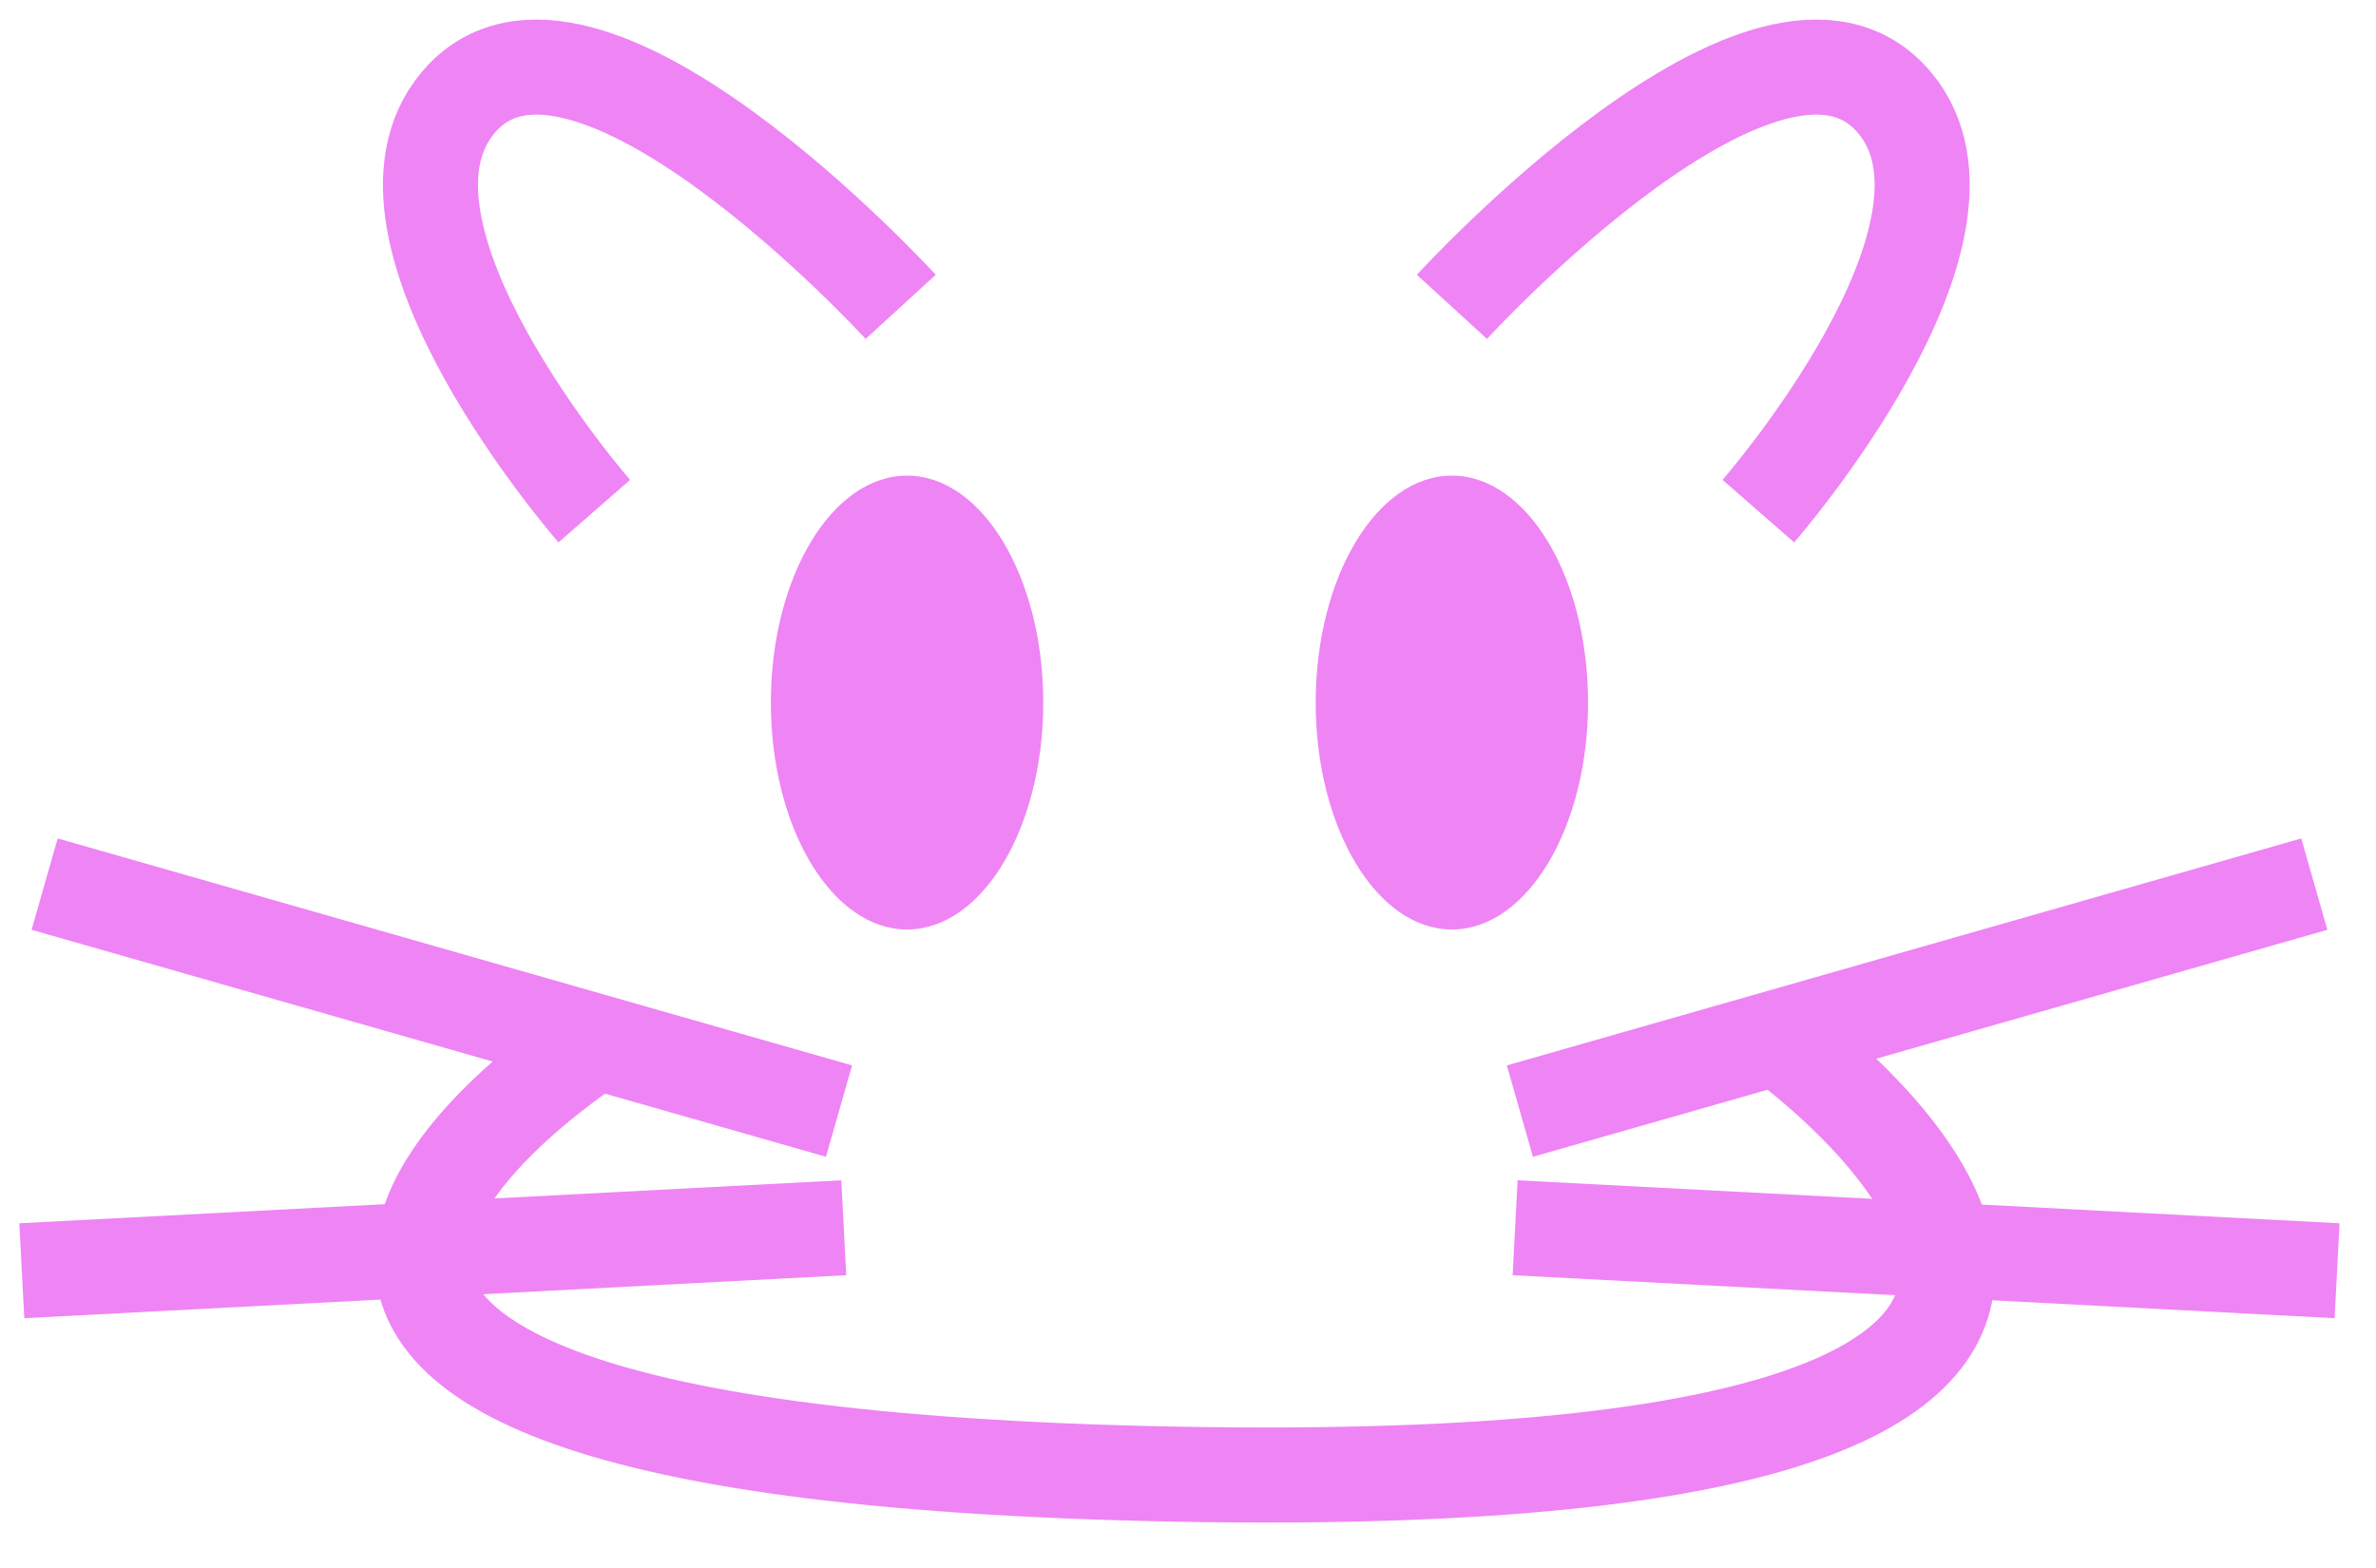
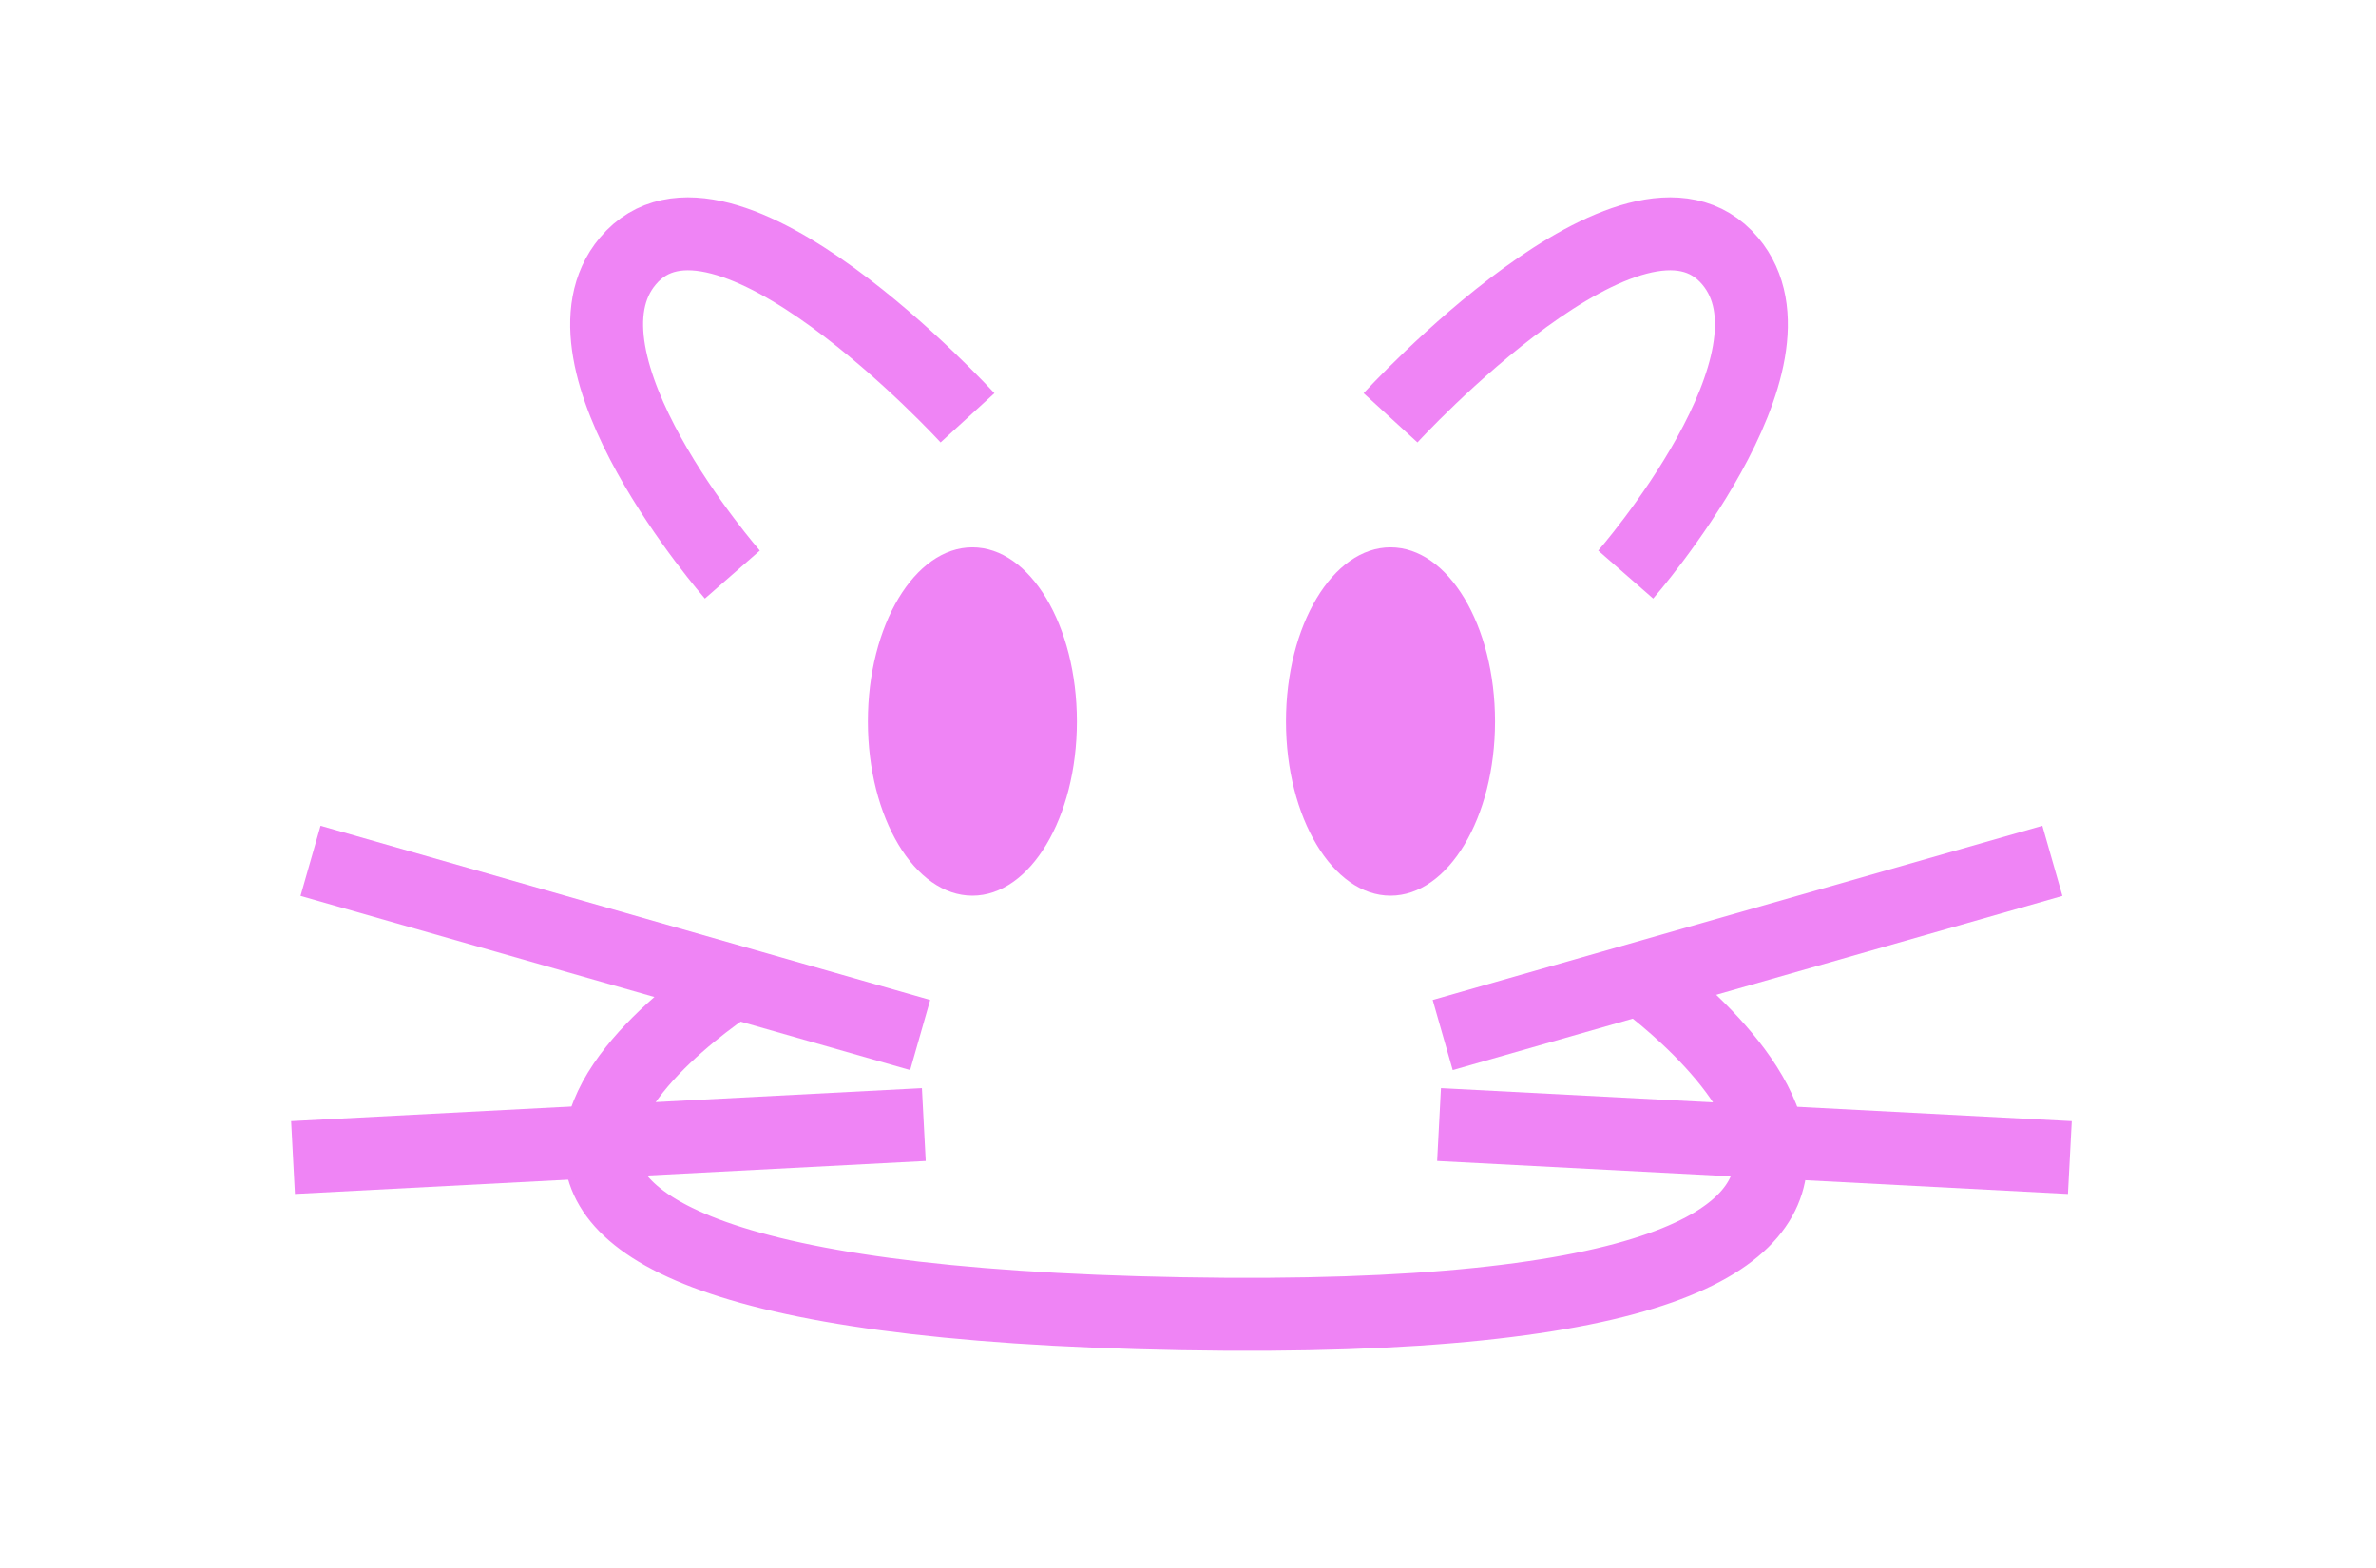
- <svg xmlns="http://www.w3.org/2000/svg" width="50" height="33" viewBox="0 0 50 33" fill="none">
+ <svg xmlns="http://www.w3.org/2000/svg" width="50" height="33" viewBox="-5 -5 60 43" fill="none">
  <path d="M12.881 21.712C12.881 21.712 -1.687 30.548 24.821 31.026C51.33 31.503 37.24 21.712 37.24 21.712" stroke="#EF84F5" stroke-width="2" />
  <ellipse cx="19.088" cy="14.786" rx="2.866" ry="4.776" fill="#EF84F5" />
  <ellipse cx="30.553" cy="14.786" rx="2.866" ry="4.776" fill="#EF84F5" />
  <path d="M31.984 23.384L48.702 18.607" stroke="#EF84F5" stroke-width="2" />
  <path d="M31.884 25.839L49.181 26.744" stroke="#EF84F5" stroke-width="2" />
  <path d="M17.656 23.384L0.939 18.607" stroke="#EF84F5" stroke-width="2" />
  <path d="M17.756 25.839L0.459 26.744" stroke="#EF84F5" stroke-width="2" />
  <path d="M12.506 10.757C12.506 10.757 7.364 4.87 9.64 2.16C12.217 -0.908 18.954 6.458 18.954 6.458" stroke="#EF84F5" stroke-width="2" />
  <path d="M37.002 10.757C37.002 10.757 42.144 4.87 39.868 2.16C37.291 -0.908 30.554 6.458 30.554 6.458" stroke="#EF84F5" stroke-width="2" />
</svg>
